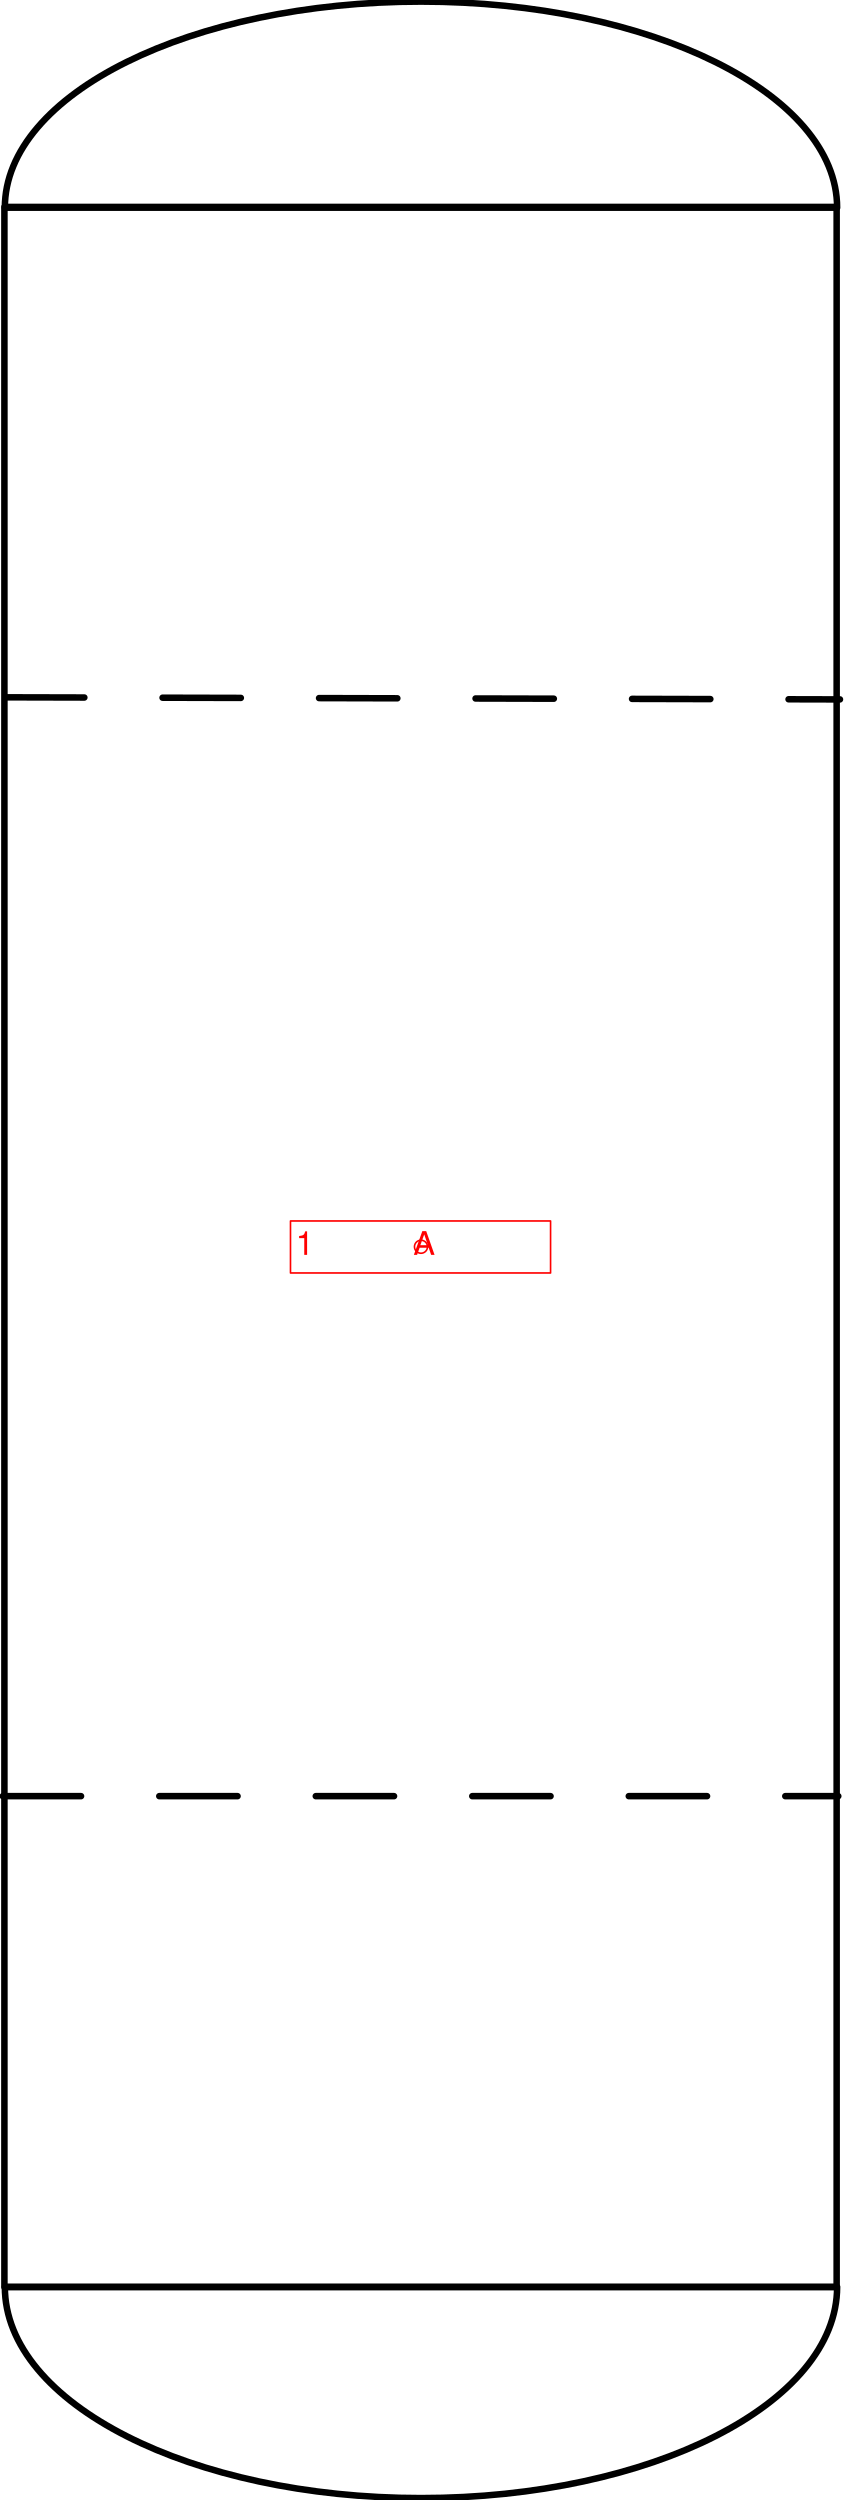
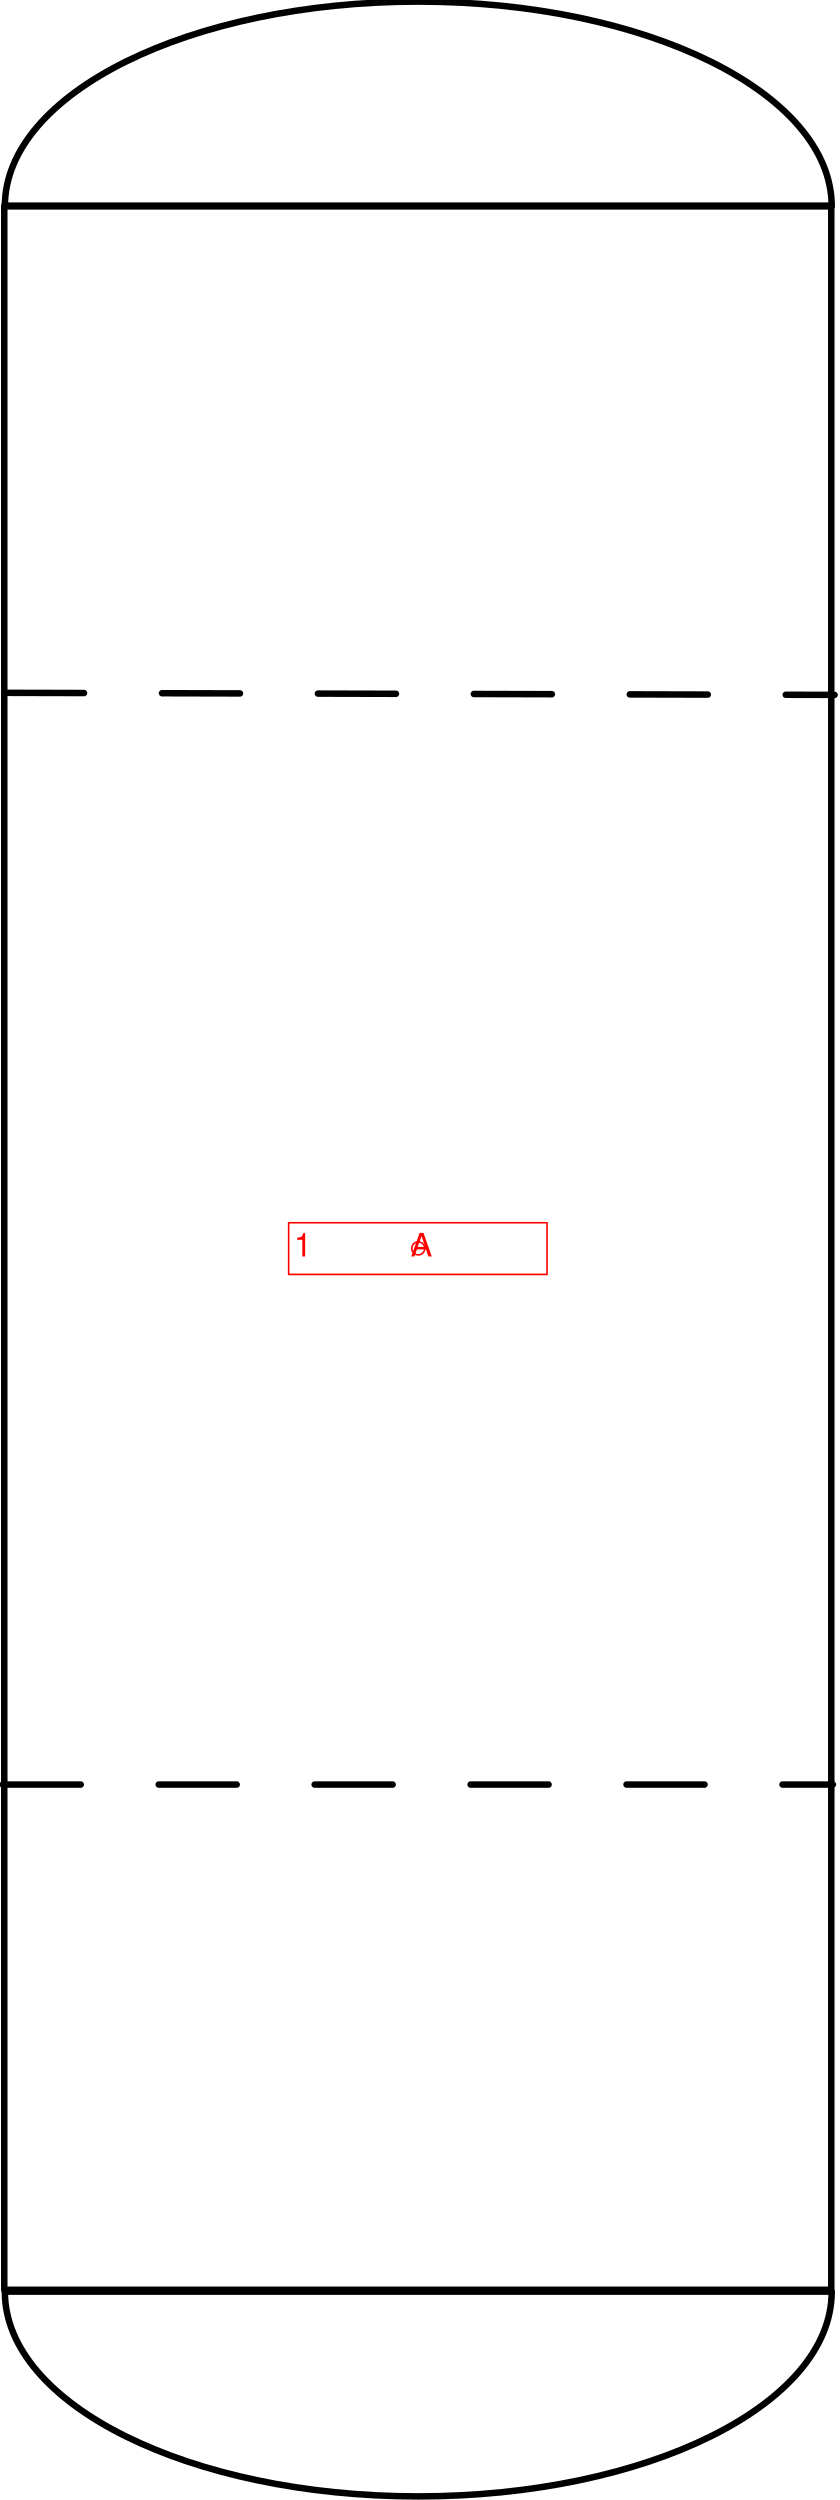
- <svg xmlns="http://www.w3.org/2000/svg" version="1.1" width="137.173mm" height="405.715mm" viewBox="-16.14 -47.798 32.406 95.846">
+ <svg xmlns="http://www.w3.org/2000/svg" version="1.1" width="136.775mm" height="407.168mm" viewBox="-16.094 -48.032 32.312 96.189">
  <defs vector-effect="non-scaling-stroke" />
  <g>
+     <g id="cell-Vr2Gj8Grxb79zOM4JQKx-0" layer="Symbol">
+       <path d="M-15.907 40.141C-15.907 44.492-8.785 48.019 0 48.019 8.785 48.019 15.907 44.492 15.907 40.141Z" fill="none" stroke="rgb(0, 0, 0)" stroke-miterlimit="10" pointer-events="all" stroke-width="0.25" stroke-linecap="round" stroke-linejoin="round" />
+     </g>
    <g id="cell-Tm4cPuRXpO4HLwXPm-uF-123" layer="Symbol">
-       <path d="M-16.033 21.064L15.998 21.064" fill="none" stroke="rgb(0, 0, 0)" stroke-miterlimit="10" stroke-dasharray="3 3" pointer-events="stroke" stroke-width="0.25" stroke-linecap="round" stroke-linejoin="round" />
+       <path d="M-15.987 20.63L15.952 20.63" fill="none" stroke="rgb(0, 0, 0)" stroke-miterlimit="10" stroke-dasharray="3 3" pointer-events="stroke" stroke-width="0.25" stroke-linecap="round" stroke-linejoin="round" />
    </g>
    <g id="cell-Tm4cPuRXpO4HLwXPm-uF-122" layer="Symbol">
-       <path d="M-15.907-21.064L16.063-20.984" fill="none" stroke="rgb(0, 0, 0)" stroke-miterlimit="10" stroke-dasharray="3 3" pointer-events="stroke" stroke-width="0.25" stroke-linecap="round" stroke-linejoin="round" />
-     </g>
-     <g id="cell-B1rrrl92oq_uFDzy55uY-28" layer="Symbol">
-       <path d="M-15.954 39.879C-15.954 44.351-8.811 47.975 0 47.975 8.811 47.975 15.954 44.351 15.954 39.879Z" fill="none" stroke="rgb(0, 0, 0)" stroke-miterlimit="10" pointer-events="all" stroke-width="0.25" stroke-linecap="round" stroke-linejoin="round" />
+       <path d="M-15.861-21.375L16.017-21.296" fill="none" stroke="rgb(0, 0, 0)" stroke-miterlimit="10" stroke-dasharray="3 3" pointer-events="stroke" stroke-width="0.25" stroke-linecap="round" stroke-linejoin="round" />
    </g>
    <g id="cell-B1rrrl92oq_uFDzy55uY-26" layer="Symbol">
-       <path d="M15.954-39.836C15.954-44.2 8.811-47.737 0-47.737-8.811-47.737-15.954-44.2-15.954-39.836Z" fill="none" stroke="rgb(0, 0, 0)" stroke-miterlimit="10" pointer-events="all" stroke-width="0.25" stroke-linecap="round" stroke-linejoin="round" />
+       <path d="M15.907-40.094C15.907-44.444 8.785-47.971 0-47.971-8.785-47.971-15.907-44.444-15.907-40.094Z" fill="none" stroke="rgb(0, 0, 0)" stroke-miterlimit="10" pointer-events="all" stroke-width="0.25" stroke-linecap="round" stroke-linejoin="round" />
    </g>
    <g id="cell-B1rrrl92oq_uFDzy55uY-0" layer="Symbol">
-       <path fill="none" stroke="rgb(0, 0, 0)" pointer-events="all" d="M15.936-39.865L15.936 39.883-15.971 39.883-15.971-39.865z" stroke-width="0.25" stroke-linecap="round" stroke-linejoin="round" />
+       <path fill="none" stroke="rgb(0, 0, 0)" pointer-events="all" d="M15.89-40.121L15.89 40.07-15.93 40.07-15.93-40.121z" stroke-width="0.25" stroke-linecap="round" stroke-linejoin="round" />
    </g>
    <g id="cell-jyOudCda0Ud9WsIjt9Yr-0" content="&lt;object label=&quot;%LabelLines%&amp;amp;nbsp; &amp;amp;nbsp; &amp;amp;nbsp; &amp;amp;nbsp; &amp;amp;nbsp; &amp;amp;nbsp;%LabelIndex%&quot; placeholders=&quot;1&quot; LabelLines=&quot;1&quot; LabelIndex=&quot;A&quot;/&gt;" data-label="%LabelLines%&amp;nbsp; &amp;nbsp; &amp;nbsp; &amp;nbsp; &amp;nbsp; &amp;nbsp;%LabelIndex%" data-placeholders="1" data-LabelLines="1" data-LabelIndex="A" layer="Label">
-       <path fill="none" stroke="#ff0000" pointer-events="all" d="M-5.003-0.988L4.968-0.988 4.968 1.006-5.003 1.006z" vector-effect="non-scaling-stroke" stroke-linecap="round" stroke-linejoin="round" />
+       <path fill="none" stroke="#ff0000" pointer-events="all" d="M-4.988-0.986L4.954-0.986 4.954 1.003-4.988 1.003z" vector-effect="non-scaling-stroke" stroke-linecap="round" stroke-linejoin="round" />
      <g>
-         <text x="91" y="386" fill="#FF0000" font-family="Helvetica" font-size="10px" transform="scale(0.124637 0.124637) translate(-129 -383) translate(-0.5 -0.5)" vector-effect="non-scaling-stroke" stroke-linecap="round" stroke-linejoin="round">1           A</text>
+         <text x="91" y="389" fill="#FF0000" font-family="Helvetica" font-size="10px" transform="scale(0.124275 0.124275) translate(-129 -386) translate(-0.5 -0.5)" vector-effect="non-scaling-stroke" stroke-linecap="round" stroke-linejoin="round">1           A</text>
      </g>
    </g>
    <g id="cell-22vkG-h5v2N9dKBLQ-ZE-137" content="&lt;object label=&quot;origo&quot;/&gt;" data-label="origo" layer="Origo">
      <ellipse cx="0" cy="0" rx="0.25" ry="0.25" fill="none" stroke="#ff0000" vector-effect="non-scaling-stroke" />
    </g>
  </g>
</svg>
